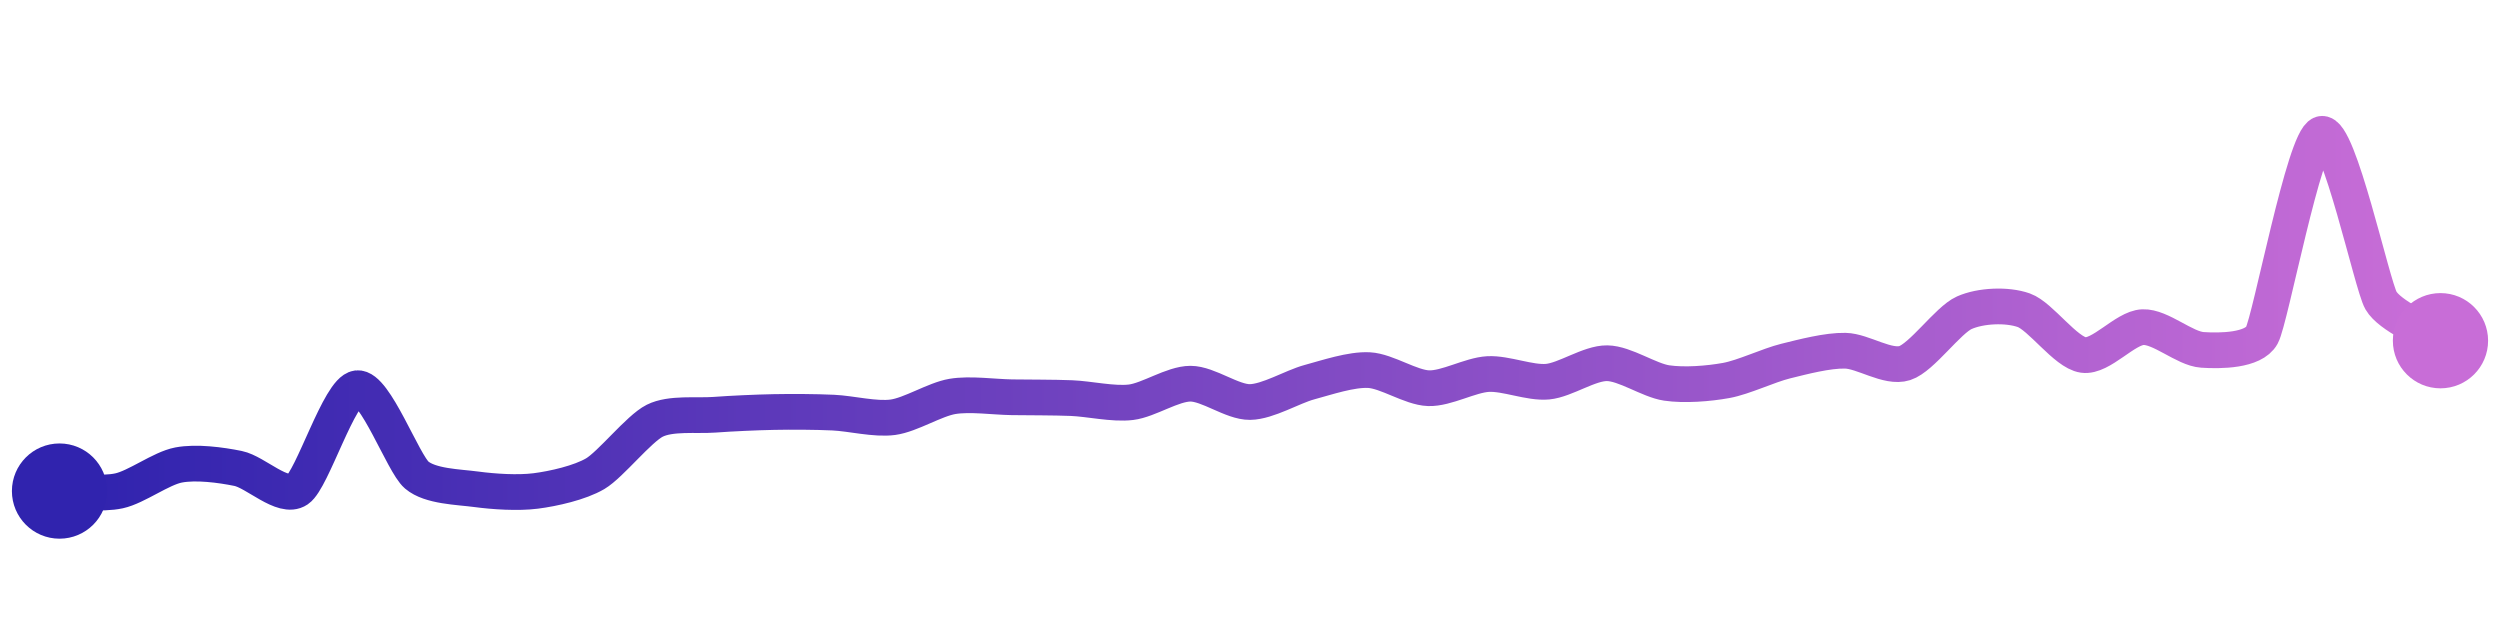
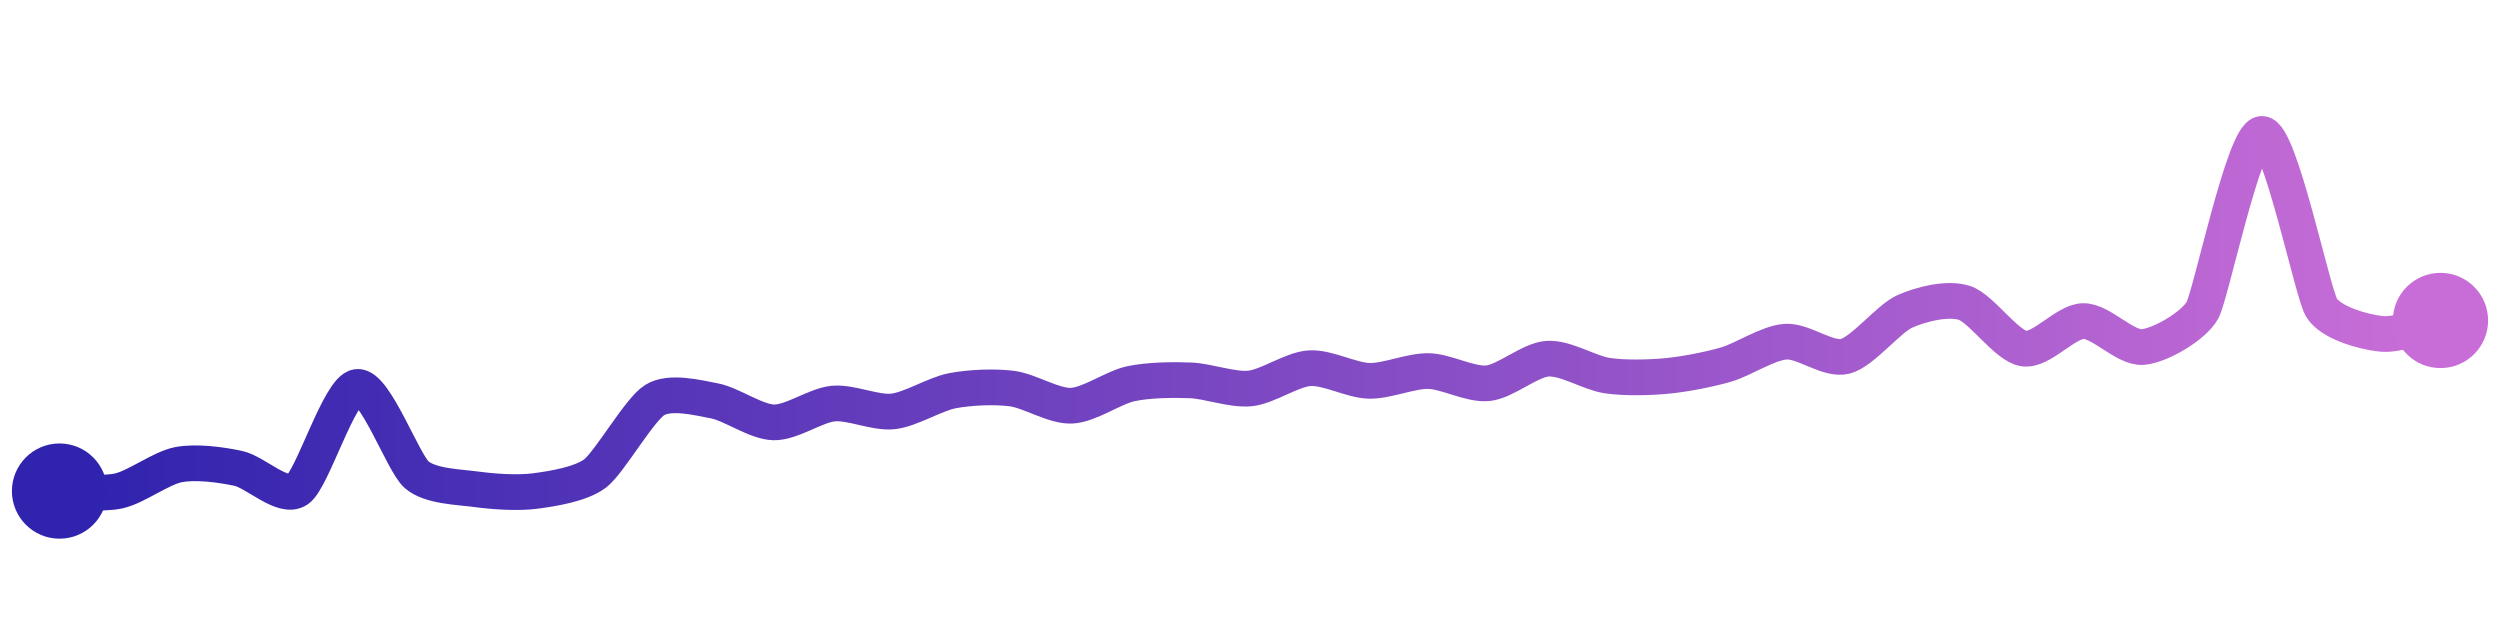
<svg xmlns="http://www.w3.org/2000/svg" width="200" height="50" viewBox="0 0 210 50">
  <defs>
    <linearGradient x1="0%" y1="0%" x2="100%" y2="0%" id="a">
      <stop stop-color="#3023AE" offset="0%" />
      <stop stop-color="#C86DD7" offset="100%" />
    </linearGradient>
  </defs>
-   <path stroke="url(#a)" stroke-width="3" stroke-linejoin="round" stroke-linecap="round" d="M5 40 C 6.5 39.99, 8.53 40.3, 10 39.98 S 13.53 38.09, 15 37.81 S 18.53 37.8, 20 38.1 S 23.76 40.72, 25 39.88 S 28.51 31.54, 30 31.36 S 33.86 37.68, 35 38.65 S 38.51 39.65, 40 39.85 S 43.51 40.18, 45 39.99 S 48.71 39.3, 50 38.54 S 53.66 34.76, 55 34.09 S 58.5 33.7, 60 33.59 S 63.5 33.39, 65 33.36 S 68.5 33.34, 70 33.41 S 73.51 34, 75 33.8 S 78.52 32.3, 80 32.05 S 83.5 32.1, 85 32.12 S 88.5 32.13, 90 32.19 S 93.51 32.72, 95 32.54 S 98.5 30.98, 100 30.98 S 103.5 32.54, 105 32.52 S 108.55 31.24, 110 30.85 S 113.5 29.76, 115 29.84 S 118.5 31.31, 120 31.36 S 123.5 30.25, 125 30.17 S 128.51 30.95, 130 30.81 S 133.5 29.24, 135 29.26 S 138.52 30.7, 140 30.92 S 143.52 30.98, 145 30.71 S 148.54 29.44, 150 29.08 S 153.5 28.18, 155 28.21 S 158.57 29.71, 160 29.25 S 163.63 25.63, 165 25.02 S 168.59 24.31, 170 24.81 S 173.51 28.36, 175 28.57 S 178.5 26.29, 180 26.23 S 183.5 28.04, 185 28.14 S 189.28 28.22, 190 26.91 S 193.56 10.42, 195 10 S 199.25 22.69, 200 23.99 S 203.76 26.53, 205 27.37" fill="none" />
+   <path stroke="url(#a)" stroke-width="3" stroke-linejoin="round" stroke-linecap="round" d="M5 40 C 6.5 39.99, 8.54 40.31, 10 39.98 S 13.53 38.06, 15 37.78 S 18.53 37.78, 20 38.09 S 23.76 40.73, 25 39.88 S 28.51 31.44, 30 31.25 S 33.86 37.65, 35 38.63 S 38.51 39.65, 40 39.85 S 43.51 40.19, 45 39.99 S 48.81 39.42, 50 38.51 S 53.72 33.13, 55 32.35 S 58.53 32.14, 60 32.42 S 63.5 34.2, 65 34.23 S 68.51 32.79, 70 32.65 S 73.51 33.47, 75 33.31 S 78.53 31.85, 80 31.57 S 83.51 31.2, 85 31.39 S 88.5 32.89, 90 32.83 S 93.53 31.29, 95 30.98 S 98.5 30.64, 100 30.7 S 103.51 31.53, 105 31.38 S 108.5 29.78, 110 29.68 S 113.5 30.7, 115 30.74 S 118.5 29.89, 120 29.92 S 123.51 31.1, 125 30.94 S 128.5 28.98, 130 28.88 S 133.52 30.08, 135 30.3 S 138.51 30.47, 140 30.33 S 143.56 29.79, 145 29.37 S 148.5 27.55, 150 27.45 S 153.55 29.05, 155 28.68 S 158.63 25.52, 160 24.91 S 163.57 23.74, 165 24.19 S 168.52 27.8, 170 28.03 S 173.5 25.74, 175 25.72 S 178.51 28.03, 180 27.9 S 184.27 26.13, 185 24.82 S 188.5 10.04, 190 10 S 194.23 23.29, 195 24.58 S 198.51 26.63, 200 26.79 S 203.54 26, 205 25.67" fill="none" />
  <circle r="4" cx="5" cy="40" fill="#3023AE" />
-   <circle r="4" cx="205" cy="27.37" fill="#C86DD7" />
+   <circle r="4" cx="205" cy="25.67" fill="#C86DD7" />
</svg>
